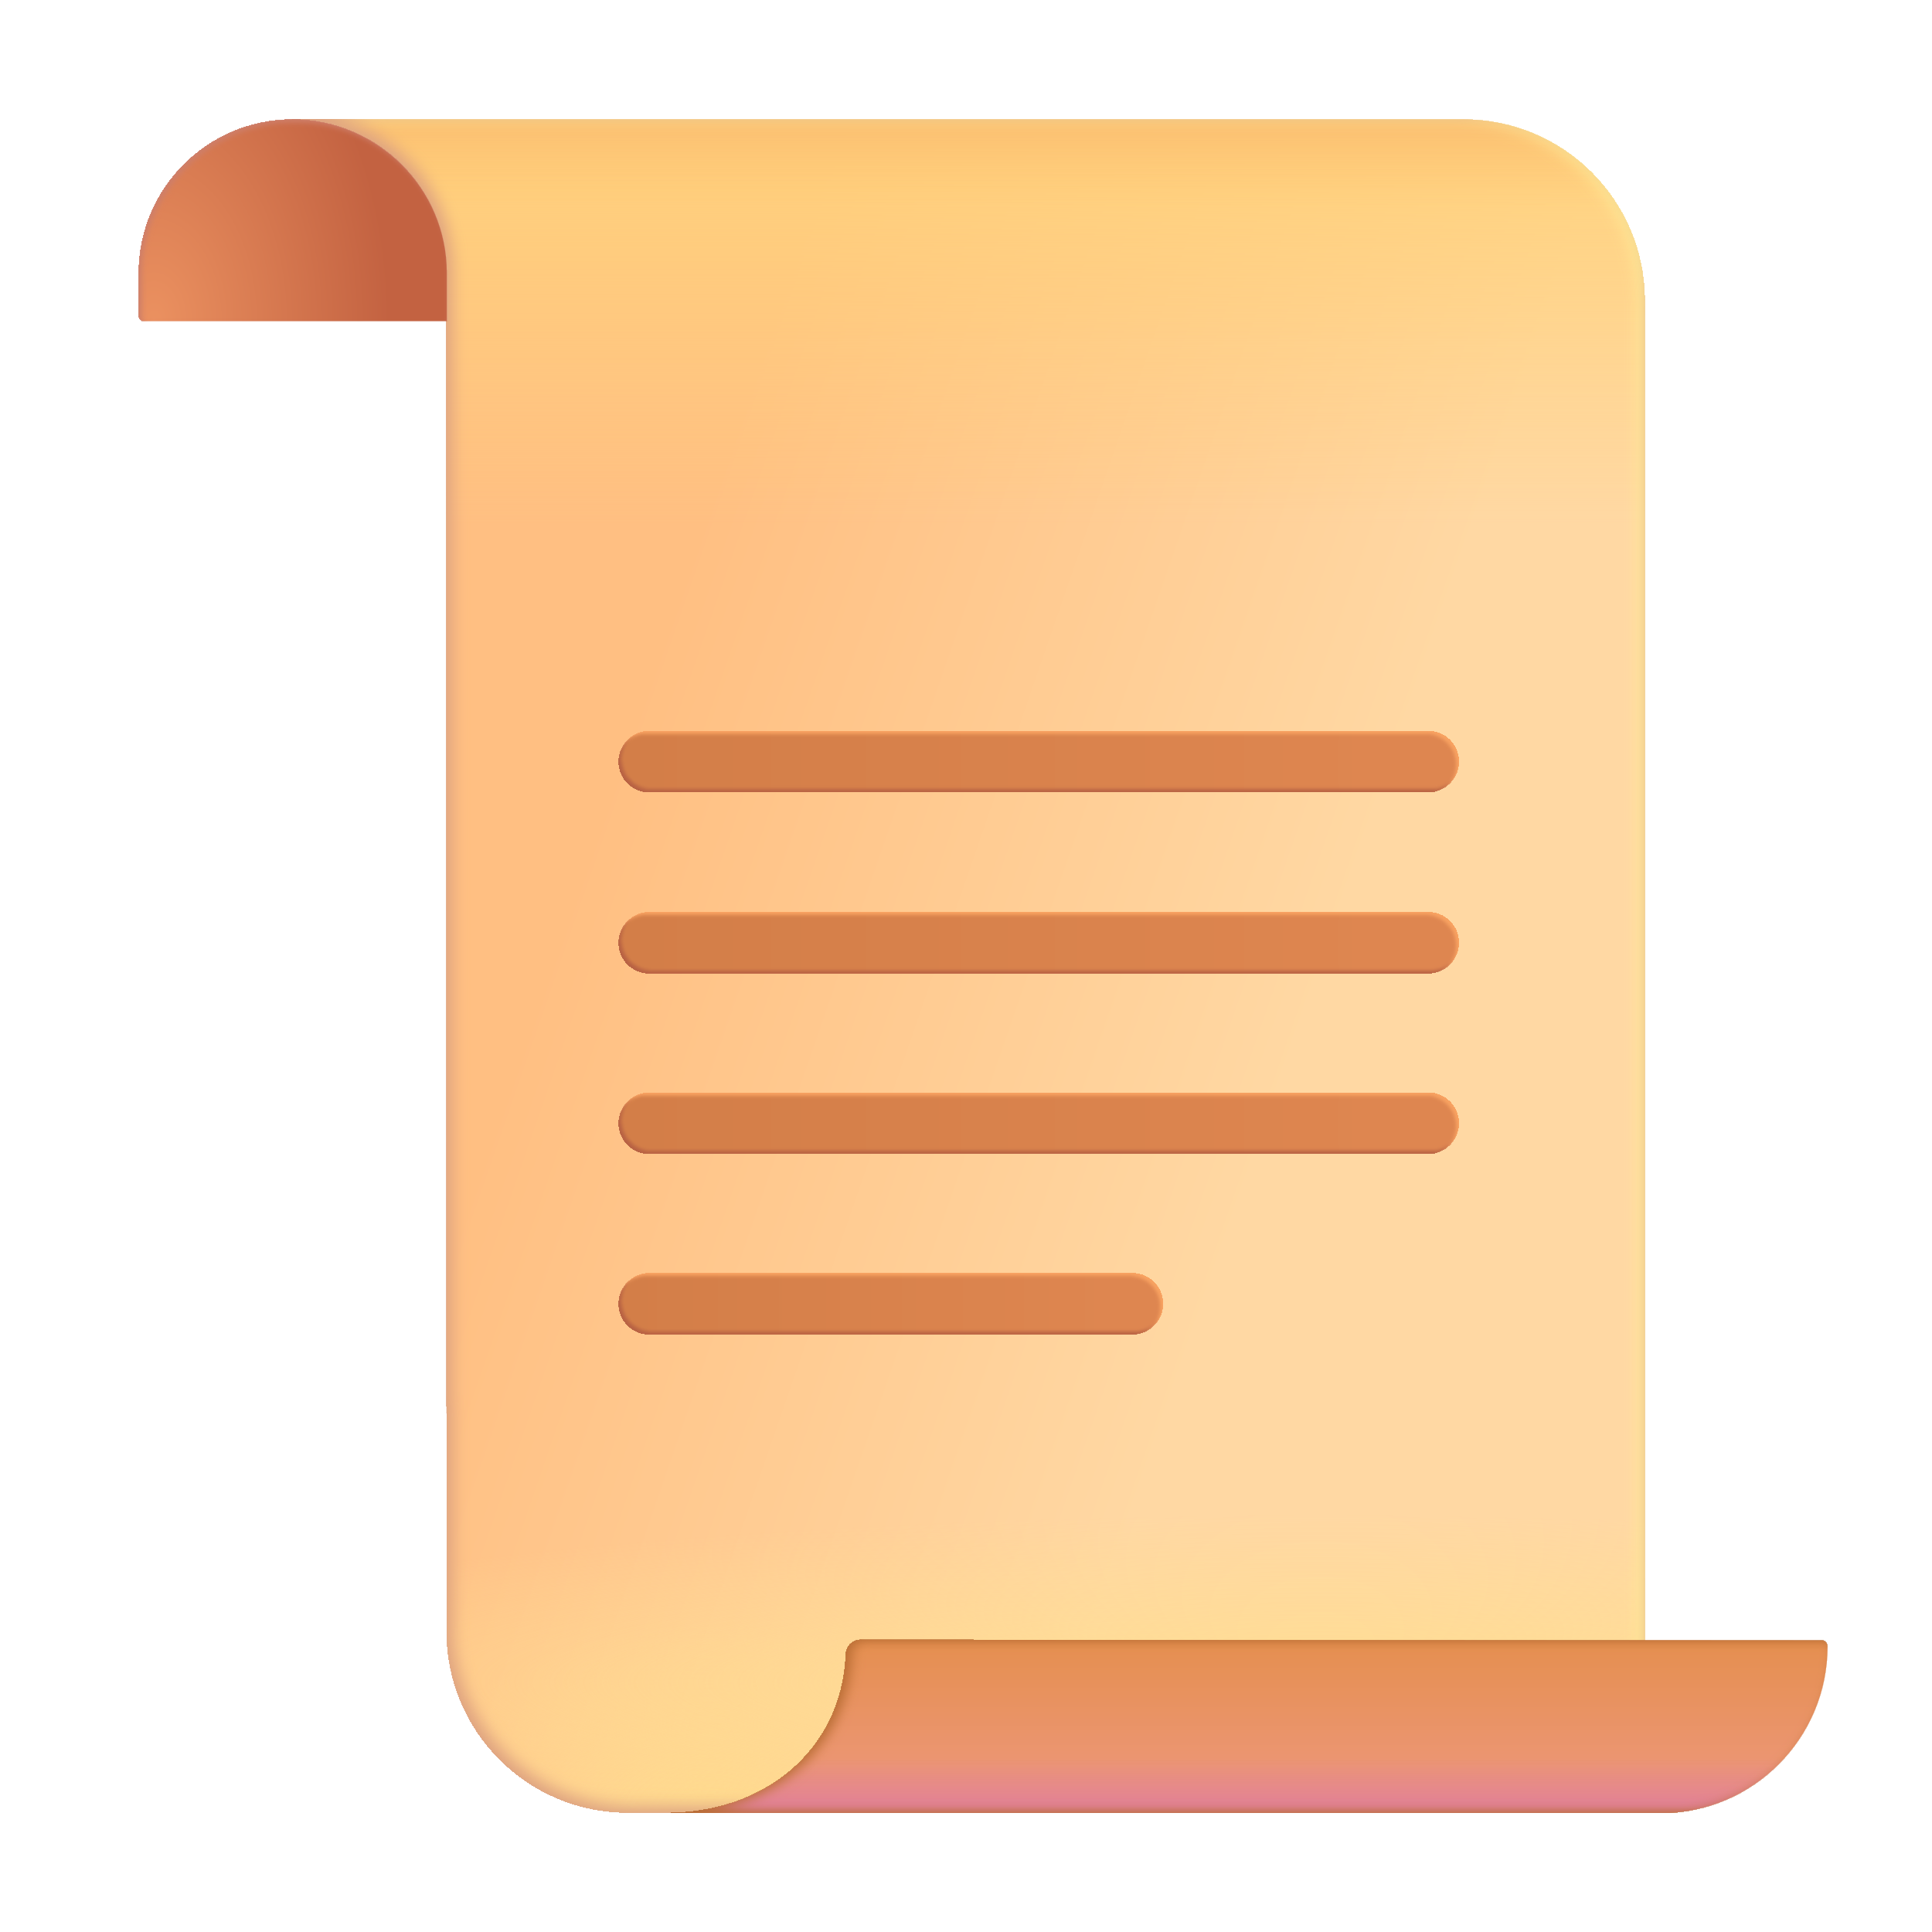
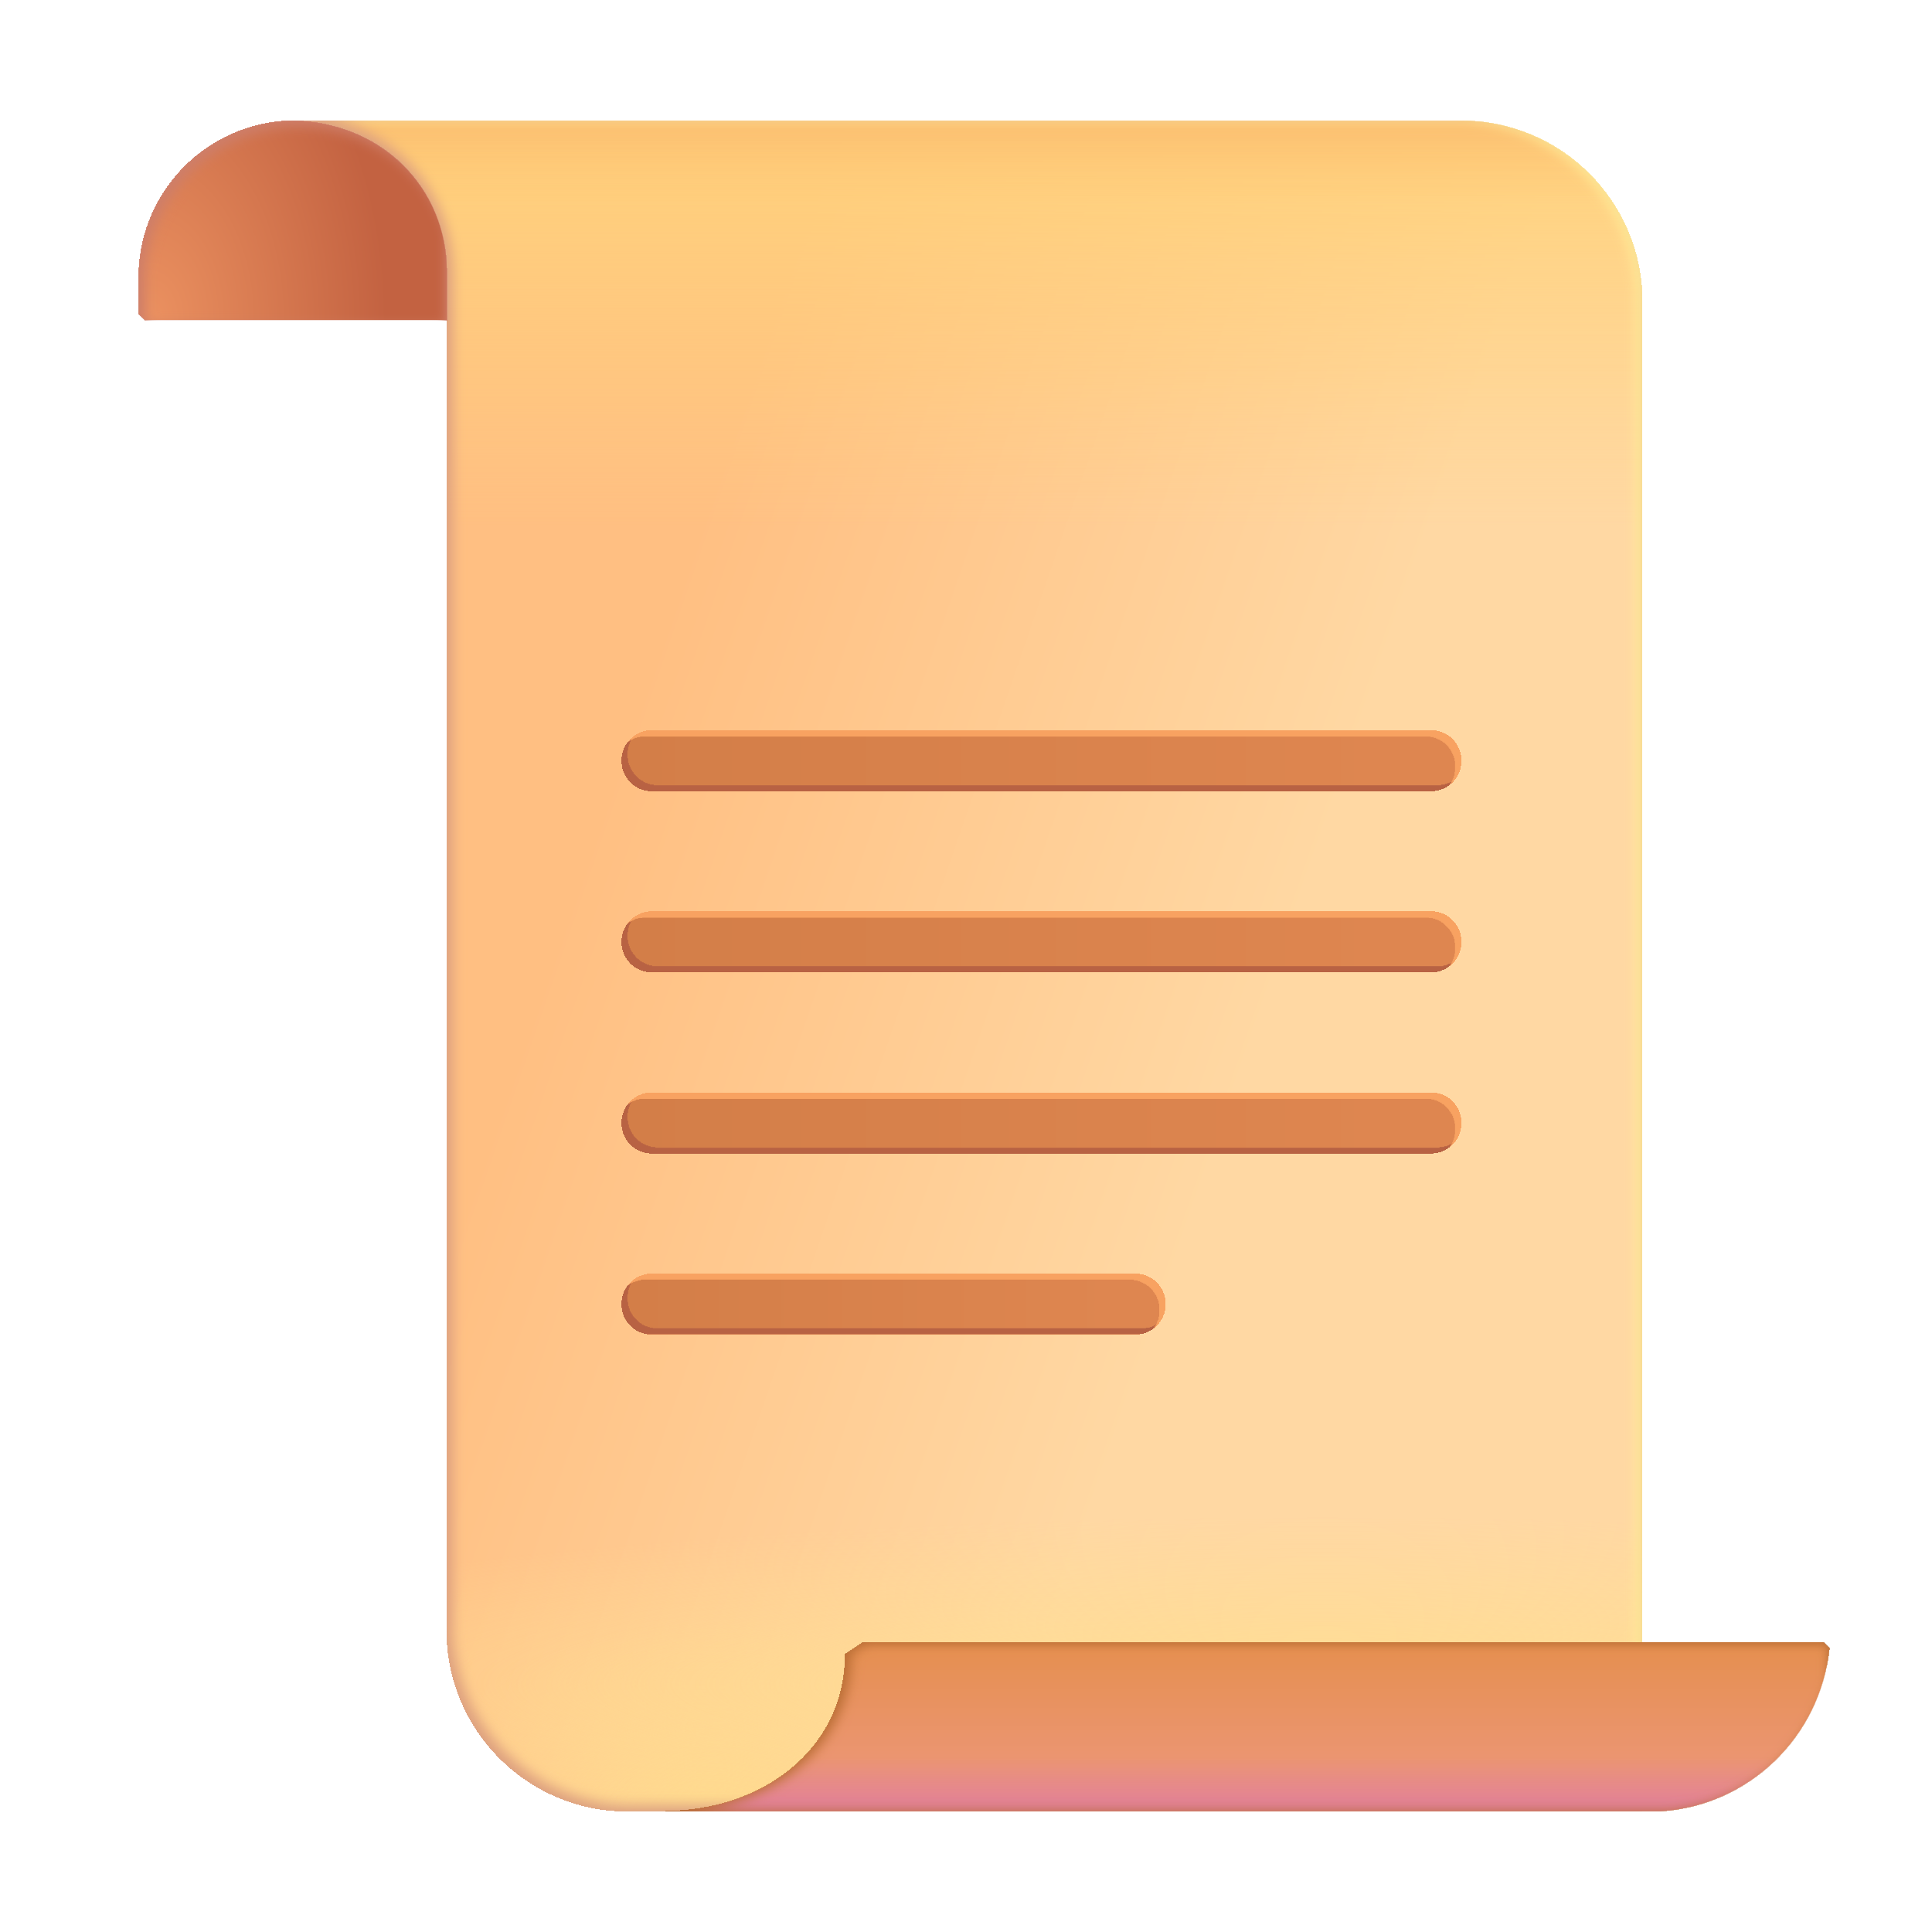
<svg xmlns="http://www.w3.org/2000/svg" fill="none" viewBox="0 0 32 32">
  <g filter="url(#filter0_ii_18_21056)">
-     <path fill="url(#paint0_linear_18_21056)" d="M7.4 27.02a3 3 0 0 0 3 3h16.84V4.98a3 3 0 0 0-3-3H4.76h.08a2.55 2.55 0 0 1 2.55 2.54z" />
-     <path fill="url(#paint1_linear_18_21056)" d="M7.4 27.02a3 3 0 0 0 3 3h16.84V4.98a3 3 0 0 0-3-3H4.76h.08a2.55 2.55 0 0 1 2.55 2.54z" />
-     <path fill="url(#paint2_linear_18_21056)" d="M7.4 27.02a3 3 0 0 0 3 3h16.84V4.98a3 3 0 0 0-3-3H4.76h.08a2.55 2.55 0 0 1 2.55 2.54z" />
-     <path fill="url(#paint3_radial_18_21056)" d="M7.4 27.02a3 3 0 0 0 3 3h16.84V4.98a3 3 0 0 0-3-3H4.76h.08a2.55 2.55 0 0 1 2.55 2.54z" />
-     <path fill="url(#paint4_radial_18_21056)" d="M7.4 27.02a3 3 0 0 0 3 3h16.84V4.98a3 3 0 0 0-3-3H4.76h.08a2.55 2.55 0 0 1 2.55 2.54z" />
+     <path fill="url(#paint0_linear_18_21056)" d="M7.4 27a3 3 0 0 0 3 3h16.8V5a3 3 0 0 0-3-3H4.8a2.6 2.6 0 0 1 2.6 2.5z" />
+     <path fill="url(#paint1_linear_18_21056)" d="M7.4 27a3 3 0 0 0 3 3h16.8V5a3 3 0 0 0-3-3H4.8a2.6 2.6 0 0 1 2.6 2.5z" />
+     <path fill="url(#paint2_linear_18_21056)" d="M7.4 27a3 3 0 0 0 3 3h16.8V5a3 3 0 0 0-3-3H4.8a2.6 2.6 0 0 1 2.6 2.5z" />
+     <path fill="url(#paint3_radial_18_21056)" d="M7.4 27a3 3 0 0 0 3 3h16.8V5a3 3 0 0 0-3-3H4.8a2.6 2.6 0 0 1 2.6 2.5z" />
+     <path fill="url(#paint4_radial_18_21056)" d="M7.4 27a3 3 0 0 0 3 3h16.8V5a3 3 0 0 0-3-3H4.8a2.6 2.6 0 0 1 2.6 2.5z" />
  </g>
  <g filter="url(#filter1_i_18_21056)">
-     <path fill="url(#paint5_radial_18_21056)" d="M4.84 1.98A2.55 2.55 0 0 0 2.3 4.52v.7q0 .1.1.1h5v-.8c0-1.4-1.15-2.54-2.56-2.54" />
+     <path fill="url(#paint5_radial_18_21056)" d="M4.8 2a2.6 2.6 0 0 0-2.5 2.5v.7l.1.1h5v-.8C7.4 3.1 6.3 2 4.8 2" />
  </g>
  <g filter="url(#filter2_i_18_21056)">
-     <path fill="url(#paint6_linear_18_21056)" d="M14.26 27.16a.25.25 0 0 0-.25.25v.02c-.08 1.59-1.37 2.6-2.97 2.6h16.48a2.76 2.76 0 0 0 2.75-2.76.1.1 0 0 0-.1-.1z" />
-     <path fill="url(#paint7_linear_18_21056)" d="M14.26 27.16a.25.25 0 0 0-.25.25v.02c-.08 1.59-1.37 2.6-2.97 2.6h16.48a2.76 2.76 0 0 0 2.75-2.76.1.1 0 0 0-.1-.1z" />
+     <path fill="url(#paint6_linear_18_21056)" d="m14.3 27.2-.3.2c0 1.6-1.4 2.6-3 2.6h16.5a3 3 0 0 0 2.8-2.7l-.1-.1z" />
+     <path fill="url(#paint7_linear_18_21056)" d="m14.3 27.2-.3.2c0 1.6-1.4 2.6-3 2.6h16.5a3 3 0 0 0 2.8-2.7l-.1-.1z" />
  </g>
  <g filter="url(#filter3_ii_18_21056)">
-     <rect width="13.91" height="1.01" x="10.25" y="12.11" fill="url(#paint8_linear_18_21056)" rx=".51" />
+     <rect width="13.9" height="1" x="10.3" y="12.1" fill="url(#paint8_linear_18_21056)" rx=".5" />
  </g>
  <g filter="url(#filter4_ii_18_21056)">
-     <rect width="13.91" height="1.01" x="10.25" y="15.11" fill="url(#paint9_linear_18_21056)" rx=".51" />
+     <rect width="13.9" height="1" x="10.3" y="15.1" fill="url(#paint9_linear_18_21056)" rx=".5" />
  </g>
  <g filter="url(#filter5_ii_18_21056)">
-     <rect width="13.91" height="1.01" x="10.25" y="18.1" fill="url(#paint10_linear_18_21056)" rx=".51" />
+     <rect width="13.9" height="1" x="10.3" y="18.1" fill="url(#paint10_linear_18_21056)" rx=".5" />
  </g>
  <g filter="url(#filter6_ii_18_21056)">
-     <rect width="9.01" height="1.01" x="10.25" y="21.09" fill="url(#paint11_linear_18_21056)" rx=".51" />
+     <rect width="9" height="1" x="10.3" y="21.1" fill="url(#paint11_linear_18_21056)" rx=".5" />
  </g>
  <defs>
-     <linearGradient id="paint0_linear_18_21056" x1="9" x2="24.71" y1="16" y2="21.43" gradientUnits="userSpaceOnUse">
+     <linearGradient id="paint0_linear_18_21056" x1="9" x2="24.7" y1="16" y2="21.4" gradientUnits="userSpaceOnUse">
      <stop stop-color="#ffbf82" />
-       <stop offset=".74" stop-color="#ffd8a3" />
+       <stop offset=".7" stop-color="#ffd8a3" />
    </linearGradient>
-     <linearGradient id="paint1_linear_18_21056" x1="16" x2="16" y1="1.98" y2="8.68" gradientUnits="userSpaceOnUse">
+     <linearGradient id="paint1_linear_18_21056" x1="16" x2="16" y1="2" y2="8.7" gradientUnits="userSpaceOnUse">
      <stop stop-color="#ffd27c" />
      <stop offset="1" stop-color="#ffd27c" stop-opacity="0" />
    </linearGradient>
-     <linearGradient id="paint2_linear_18_21056" x1="16" x2="16" y1="1.68" y2="3.43" gradientUnits="userSpaceOnUse">
+     <linearGradient id="paint2_linear_18_21056" x1="16" x2="16" y1="1.7" y2="3.4" gradientUnits="userSpaceOnUse">
      <stop stop-color="#f9b76c" />
      <stop offset="1" stop-color="#ffc573" stop-opacity="0" />
    </linearGradient>
-     <linearGradient id="paint6_linear_18_21056" x1="20.65" x2="20.65" y1="27.16" y2="30.02" gradientUnits="userSpaceOnUse">
+     <linearGradient id="paint6_linear_18_21056" x1="20.6" x2="20.6" y1="27.2" y2="30" gradientUnits="userSpaceOnUse">
      <stop stop-color="#e58f4f" />
      <stop offset="1" stop-color="#ee9880" />
    </linearGradient>
-     <linearGradient id="paint7_linear_18_21056" x1="18.46" x2="18.46" y1="30.02" y2="29.12" gradientUnits="userSpaceOnUse">
+     <linearGradient id="paint7_linear_18_21056" x1="18.5" x2="18.5" y1="30" y2="29.1" gradientUnits="userSpaceOnUse">
      <stop stop-color="#e07e98" />
      <stop offset="1" stop-color="#e07e98" stop-opacity="0" />
    </linearGradient>
-     <linearGradient id="paint8_linear_18_21056" x1="10.43" x2="22.96" y1="12.9" y2="12.9" gradientUnits="userSpaceOnUse">
+     <linearGradient id="paint8_linear_18_21056" x1="10.4" x2="23" y1="12.9" y2="12.9" gradientUnits="userSpaceOnUse">
      <stop stop-color="#d37e48" />
      <stop offset="1" stop-color="#de8650" />
    </linearGradient>
-     <linearGradient id="paint9_linear_18_21056" x1="10.43" x2="22.96" y1="15.89" y2="15.89" gradientUnits="userSpaceOnUse">
+     <linearGradient id="paint9_linear_18_21056" x1="10.4" x2="23" y1="15.9" y2="15.9" gradientUnits="userSpaceOnUse">
      <stop stop-color="#d37e48" />
      <stop offset="1" stop-color="#de8650" />
    </linearGradient>
-     <linearGradient id="paint10_linear_18_21056" x1="10.43" x2="22.96" y1="18.88" y2="18.88" gradientUnits="userSpaceOnUse">
+     <linearGradient id="paint10_linear_18_21056" x1="10.4" x2="23" y1="18.9" y2="18.9" gradientUnits="userSpaceOnUse">
      <stop stop-color="#d37e48" />
      <stop offset="1" stop-color="#de8650" />
    </linearGradient>
-     <linearGradient id="paint11_linear_18_21056" x1="10.37" x2="18.48" y1="21.88" y2="21.88" gradientUnits="userSpaceOnUse">
+     <linearGradient id="paint11_linear_18_21056" x1="10.4" x2="18.5" y1="21.9" y2="21.9" gradientUnits="userSpaceOnUse">
      <stop stop-color="#d37e48" />
      <stop offset="1" stop-color="#de8650" />
    </linearGradient>
-     <filter id="filter0_ii_18_21056" width="22.68" height="28.15" x="4.66" y="1.88" color-interpolation-filters="sRGB" filterUnits="userSpaceOnUse">
+     <filter id="filter0_ii_18_21056" width="22.7" height="28.1" x="4.7" y="1.9" color-interpolation-filters="sRGB" filterUnits="userSpaceOnUse">
      <feFlood flood-opacity="0" result="BackgroundImageFix" />
      <feBlend in="SourceGraphic" in2="BackgroundImageFix" result="shape" />
      <feColorMatrix in="SourceAlpha" result="hardAlpha" values="0 0 0 0 0 0 0 0 0 0 0 0 0 0 0 0 0 0 127 0" />
      <feOffset dx="-.1" />
-       <feGaussianBlur stdDeviation=".13" />
+       <feGaussianBlur stdDeviation=".1" />
      <feComposite in2="hardAlpha" k2="-1" k3="1" operator="arithmetic" />
      <feColorMatrix values="0 0 0 0 0.996 0 0 0 0 0.918 0 0 0 0 0.592 0 0 0 1 0" />
      <feBlend in2="shape" result="effect1_innerShadow_18_21056" />
      <feColorMatrix in="SourceAlpha" result="hardAlpha" values="0 0 0 0 0 0 0 0 0 0 0 0 0 0 0 0 0 0 127 0" />
      <feOffset dx=".1" dy="-.1" />
-       <feGaussianBlur stdDeviation=".13" />
+       <feGaussianBlur stdDeviation=".1" />
      <feComposite in2="hardAlpha" k2="-1" k3="1" operator="arithmetic" />
      <feColorMatrix values="0 0 0 0 0.867 0 0 0 0 0.627 0 0 0 0 0.498 0 0 0 1 0" />
      <feBlend in2="effect1_innerShadow_18_21056" result="effect2_innerShadow_18_21056" />
    </filter>
-     <filter id="filter1_i_18_21056" width="5.14" height="3.4" x="2.3" y="1.98" color-interpolation-filters="sRGB" filterUnits="userSpaceOnUse">
+     <filter id="filter1_i_18_21056" width="5.1" height="3.4" x="2.3" y="2" color-interpolation-filters="sRGB" filterUnits="userSpaceOnUse">
      <feFlood flood-opacity="0" result="BackgroundImageFix" />
      <feBlend in="SourceGraphic" in2="BackgroundImageFix" result="shape" />
      <feColorMatrix in="SourceAlpha" result="hardAlpha" values="0 0 0 0 0 0 0 0 0 0 0 0 0 0 0 0 0 0 127 0" />
-       <feOffset dx=".05" dy=".05" />
-       <feGaussianBlur stdDeviation=".05" />
+       <feOffset dx=".1" dy=".1" />
+       <feGaussianBlur stdDeviation=".1" />
      <feComposite in2="hardAlpha" k2="-1" k3="1" operator="arithmetic" />
      <feColorMatrix values="0 0 0 0 0.808 0 0 0 0 0.494 0 0 0 0 0.412 0 0 0 1 0" />
      <feBlend in2="shape" result="effect1_innerShadow_18_21056" />
    </filter>
-     <filter id="filter2_i_18_21056" width="19.34" height="2.86" x="11.04" y="27.16" color-interpolation-filters="sRGB" filterUnits="userSpaceOnUse">
+     <filter id="filter2_i_18_21056" width="19.3" height="2.9" x="11" y="27.2" color-interpolation-filters="sRGB" filterUnits="userSpaceOnUse">
      <feFlood flood-opacity="0" result="BackgroundImageFix" />
      <feBlend in="SourceGraphic" in2="BackgroundImageFix" result="shape" />
      <feColorMatrix in="SourceAlpha" result="hardAlpha" values="0 0 0 0 0 0 0 0 0 0 0 0 0 0 0 0 0 0 127 0" />
      <feOffset dx=".1" />
      <feGaussianBlur stdDeviation=".1" />
      <feComposite in2="hardAlpha" k2="-1" k3="1" operator="arithmetic" />
      <feColorMatrix values="0 0 0 0 0.725 0 0 0 0 0.427 0 0 0 0 0.204 0 0 0 1 0" />
      <feBlend in2="shape" result="effect1_innerShadow_18_21056" />
    </filter>
-     <filter id="filter3_ii_18_21056" width="14.01" height="1.11" x="10.2" y="12.06" color-interpolation-filters="sRGB" filterUnits="userSpaceOnUse">
+     <filter id="filter3_ii_18_21056" width="14" height="1.1" x="10.2" y="12.1" color-interpolation-filters="sRGB" filterUnits="userSpaceOnUse">
      <feFlood flood-opacity="0" result="BackgroundImageFix" />
      <feBlend in="SourceGraphic" in2="BackgroundImageFix" result="shape" />
      <feColorMatrix in="SourceAlpha" result="hardAlpha" values="0 0 0 0 0 0 0 0 0 0 0 0 0 0 0 0 0 0 127 0" />
-       <feOffset dx=".05" dy="-.05" />
-       <feGaussianBlur stdDeviation=".03" />
+       <feOffset dx=".1" dy="-.1" />
+       <feGaussianBlur />
      <feComposite in2="hardAlpha" k2="-1" k3="1" operator="arithmetic" />
      <feColorMatrix values="0 0 0 0 0.722 0 0 0 0 0.384 0 0 0 0 0.263 0 0 0 1 0" />
      <feBlend in2="shape" result="effect1_innerShadow_18_21056" />
      <feColorMatrix in="SourceAlpha" result="hardAlpha" values="0 0 0 0 0 0 0 0 0 0 0 0 0 0 0 0 0 0 127 0" />
-       <feOffset dx="-.05" dy=".05" />
-       <feGaussianBlur stdDeviation=".03" />
+       <feOffset dx="-.1" dy=".1" />
+       <feGaussianBlur />
      <feComposite in2="hardAlpha" k2="-1" k3="1" operator="arithmetic" />
      <feColorMatrix values="0 0 0 0 0.973 0 0 0 0 0.635 0 0 0 0 0.38 0 0 0 1 0" />
      <feBlend in2="effect1_innerShadow_18_21056" result="effect2_innerShadow_18_21056" />
    </filter>
-     <filter id="filter4_ii_18_21056" width="14.01" height="1.11" x="10.2" y="15.06" color-interpolation-filters="sRGB" filterUnits="userSpaceOnUse">
+     <filter id="filter4_ii_18_21056" width="14" height="1.1" x="10.2" y="15.1" color-interpolation-filters="sRGB" filterUnits="userSpaceOnUse">
      <feFlood flood-opacity="0" result="BackgroundImageFix" />
      <feBlend in="SourceGraphic" in2="BackgroundImageFix" result="shape" />
      <feColorMatrix in="SourceAlpha" result="hardAlpha" values="0 0 0 0 0 0 0 0 0 0 0 0 0 0 0 0 0 0 127 0" />
-       <feOffset dx=".05" dy="-.05" />
-       <feGaussianBlur stdDeviation=".03" />
+       <feOffset dx=".1" dy="-.1" />
+       <feGaussianBlur />
      <feComposite in2="hardAlpha" k2="-1" k3="1" operator="arithmetic" />
      <feColorMatrix values="0 0 0 0 0.722 0 0 0 0 0.384 0 0 0 0 0.263 0 0 0 1 0" />
      <feBlend in2="shape" result="effect1_innerShadow_18_21056" />
      <feColorMatrix in="SourceAlpha" result="hardAlpha" values="0 0 0 0 0 0 0 0 0 0 0 0 0 0 0 0 0 0 127 0" />
-       <feOffset dx="-.05" dy=".05" />
-       <feGaussianBlur stdDeviation=".03" />
+       <feOffset dx="-.1" dy=".1" />
+       <feGaussianBlur />
      <feComposite in2="hardAlpha" k2="-1" k3="1" operator="arithmetic" />
      <feColorMatrix values="0 0 0 0 0.973 0 0 0 0 0.635 0 0 0 0 0.38 0 0 0 1 0" />
      <feBlend in2="effect1_innerShadow_18_21056" result="effect2_innerShadow_18_21056" />
    </filter>
-     <filter id="filter5_ii_18_21056" width="14.01" height="1.11" x="10.2" y="18.05" color-interpolation-filters="sRGB" filterUnits="userSpaceOnUse">
+     <filter id="filter5_ii_18_21056" width="14" height="1.1" x="10.2" y="18.1" color-interpolation-filters="sRGB" filterUnits="userSpaceOnUse">
      <feFlood flood-opacity="0" result="BackgroundImageFix" />
      <feBlend in="SourceGraphic" in2="BackgroundImageFix" result="shape" />
      <feColorMatrix in="SourceAlpha" result="hardAlpha" values="0 0 0 0 0 0 0 0 0 0 0 0 0 0 0 0 0 0 127 0" />
-       <feOffset dx=".05" dy="-.05" />
-       <feGaussianBlur stdDeviation=".03" />
+       <feOffset dx=".1" dy="-.1" />
+       <feGaussianBlur />
      <feComposite in2="hardAlpha" k2="-1" k3="1" operator="arithmetic" />
      <feColorMatrix values="0 0 0 0 0.722 0 0 0 0 0.384 0 0 0 0 0.263 0 0 0 1 0" />
      <feBlend in2="shape" result="effect1_innerShadow_18_21056" />
      <feColorMatrix in="SourceAlpha" result="hardAlpha" values="0 0 0 0 0 0 0 0 0 0 0 0 0 0 0 0 0 0 127 0" />
-       <feOffset dx="-.05" dy=".05" />
-       <feGaussianBlur stdDeviation=".03" />
+       <feOffset dx="-.1" dy=".1" />
+       <feGaussianBlur />
      <feComposite in2="hardAlpha" k2="-1" k3="1" operator="arithmetic" />
      <feColorMatrix values="0 0 0 0 0.973 0 0 0 0 0.635 0 0 0 0 0.38 0 0 0 1 0" />
      <feBlend in2="effect1_innerShadow_18_21056" result="effect2_innerShadow_18_21056" />
    </filter>
-     <filter id="filter6_ii_18_21056" width="9.11" height="1.11" x="10.2" y="21.04" color-interpolation-filters="sRGB" filterUnits="userSpaceOnUse">
+     <filter id="filter6_ii_18_21056" width="9.1" height="1.1" x="10.2" y="21" color-interpolation-filters="sRGB" filterUnits="userSpaceOnUse">
      <feFlood flood-opacity="0" result="BackgroundImageFix" />
      <feBlend in="SourceGraphic" in2="BackgroundImageFix" result="shape" />
      <feColorMatrix in="SourceAlpha" result="hardAlpha" values="0 0 0 0 0 0 0 0 0 0 0 0 0 0 0 0 0 0 127 0" />
-       <feOffset dx=".05" dy="-.05" />
-       <feGaussianBlur stdDeviation=".03" />
+       <feOffset dx=".1" dy="-.1" />
+       <feGaussianBlur />
      <feComposite in2="hardAlpha" k2="-1" k3="1" operator="arithmetic" />
      <feColorMatrix values="0 0 0 0 0.722 0 0 0 0 0.384 0 0 0 0 0.263 0 0 0 1 0" />
      <feBlend in2="shape" result="effect1_innerShadow_18_21056" />
      <feColorMatrix in="SourceAlpha" result="hardAlpha" values="0 0 0 0 0 0 0 0 0 0 0 0 0 0 0 0 0 0 127 0" />
-       <feOffset dx="-.05" dy=".05" />
-       <feGaussianBlur stdDeviation=".03" />
+       <feOffset dx="-.1" dy=".1" />
+       <feGaussianBlur />
      <feComposite in2="hardAlpha" k2="-1" k3="1" operator="arithmetic" />
      <feColorMatrix values="0 0 0 0 0.973 0 0 0 0 0.635 0 0 0 0 0.38 0 0 0 1 0" />
      <feBlend in2="effect1_innerShadow_18_21056" result="effect2_innerShadow_18_21056" />
    </filter>
-     <radialGradient id="paint3_radial_18_21056" cx="0" cy="0" r="1" gradientTransform="matrix(0 -3.12594 5.10625 0 11.77 30.02)" gradientUnits="userSpaceOnUse">
+     <radialGradient id="paint3_radial_18_21056" cx="0" cy="0" r="1" gradientTransform="matrix(0 -3.12594 5.10625 0 11.8 30)" gradientUnits="userSpaceOnUse">
      <stop stop-color="#ffda8d" />
      <stop offset="1" stop-color="#ffda8d" stop-opacity="0" />
    </radialGradient>
-     <radialGradient id="paint4_radial_18_21056" cx="0" cy="0" r="1" gradientTransform="matrix(0 -2.76952 20.9414 0 21.87 27.87)" gradientUnits="userSpaceOnUse">
+     <radialGradient id="paint4_radial_18_21056" cx="0" cy="0" r="1" gradientTransform="matrix(0 -2.76952 20.9414 0 21.9 27.9)" gradientUnits="userSpaceOnUse">
      <stop stop-color="#ffdd93" />
      <stop offset="1" stop-color="#ffdd93" stop-opacity="0" />
    </radialGradient>
-     <radialGradient id="paint5_radial_18_21056" cx="0" cy="0" r="1" gradientTransform="matrix(3.90625 0 0 5.93677 2.55 5.33)" gradientUnits="userSpaceOnUse">
+     <radialGradient id="paint5_radial_18_21056" cx="0" cy="0" r="1" gradientTransform="matrix(3.90625 0 0 5.93677 2.5 5.3)" gradientUnits="userSpaceOnUse">
      <stop stop-color="#eb9160" />
      <stop offset="1" stop-color="#c36241" />
    </radialGradient>
  </defs>
</svg>
